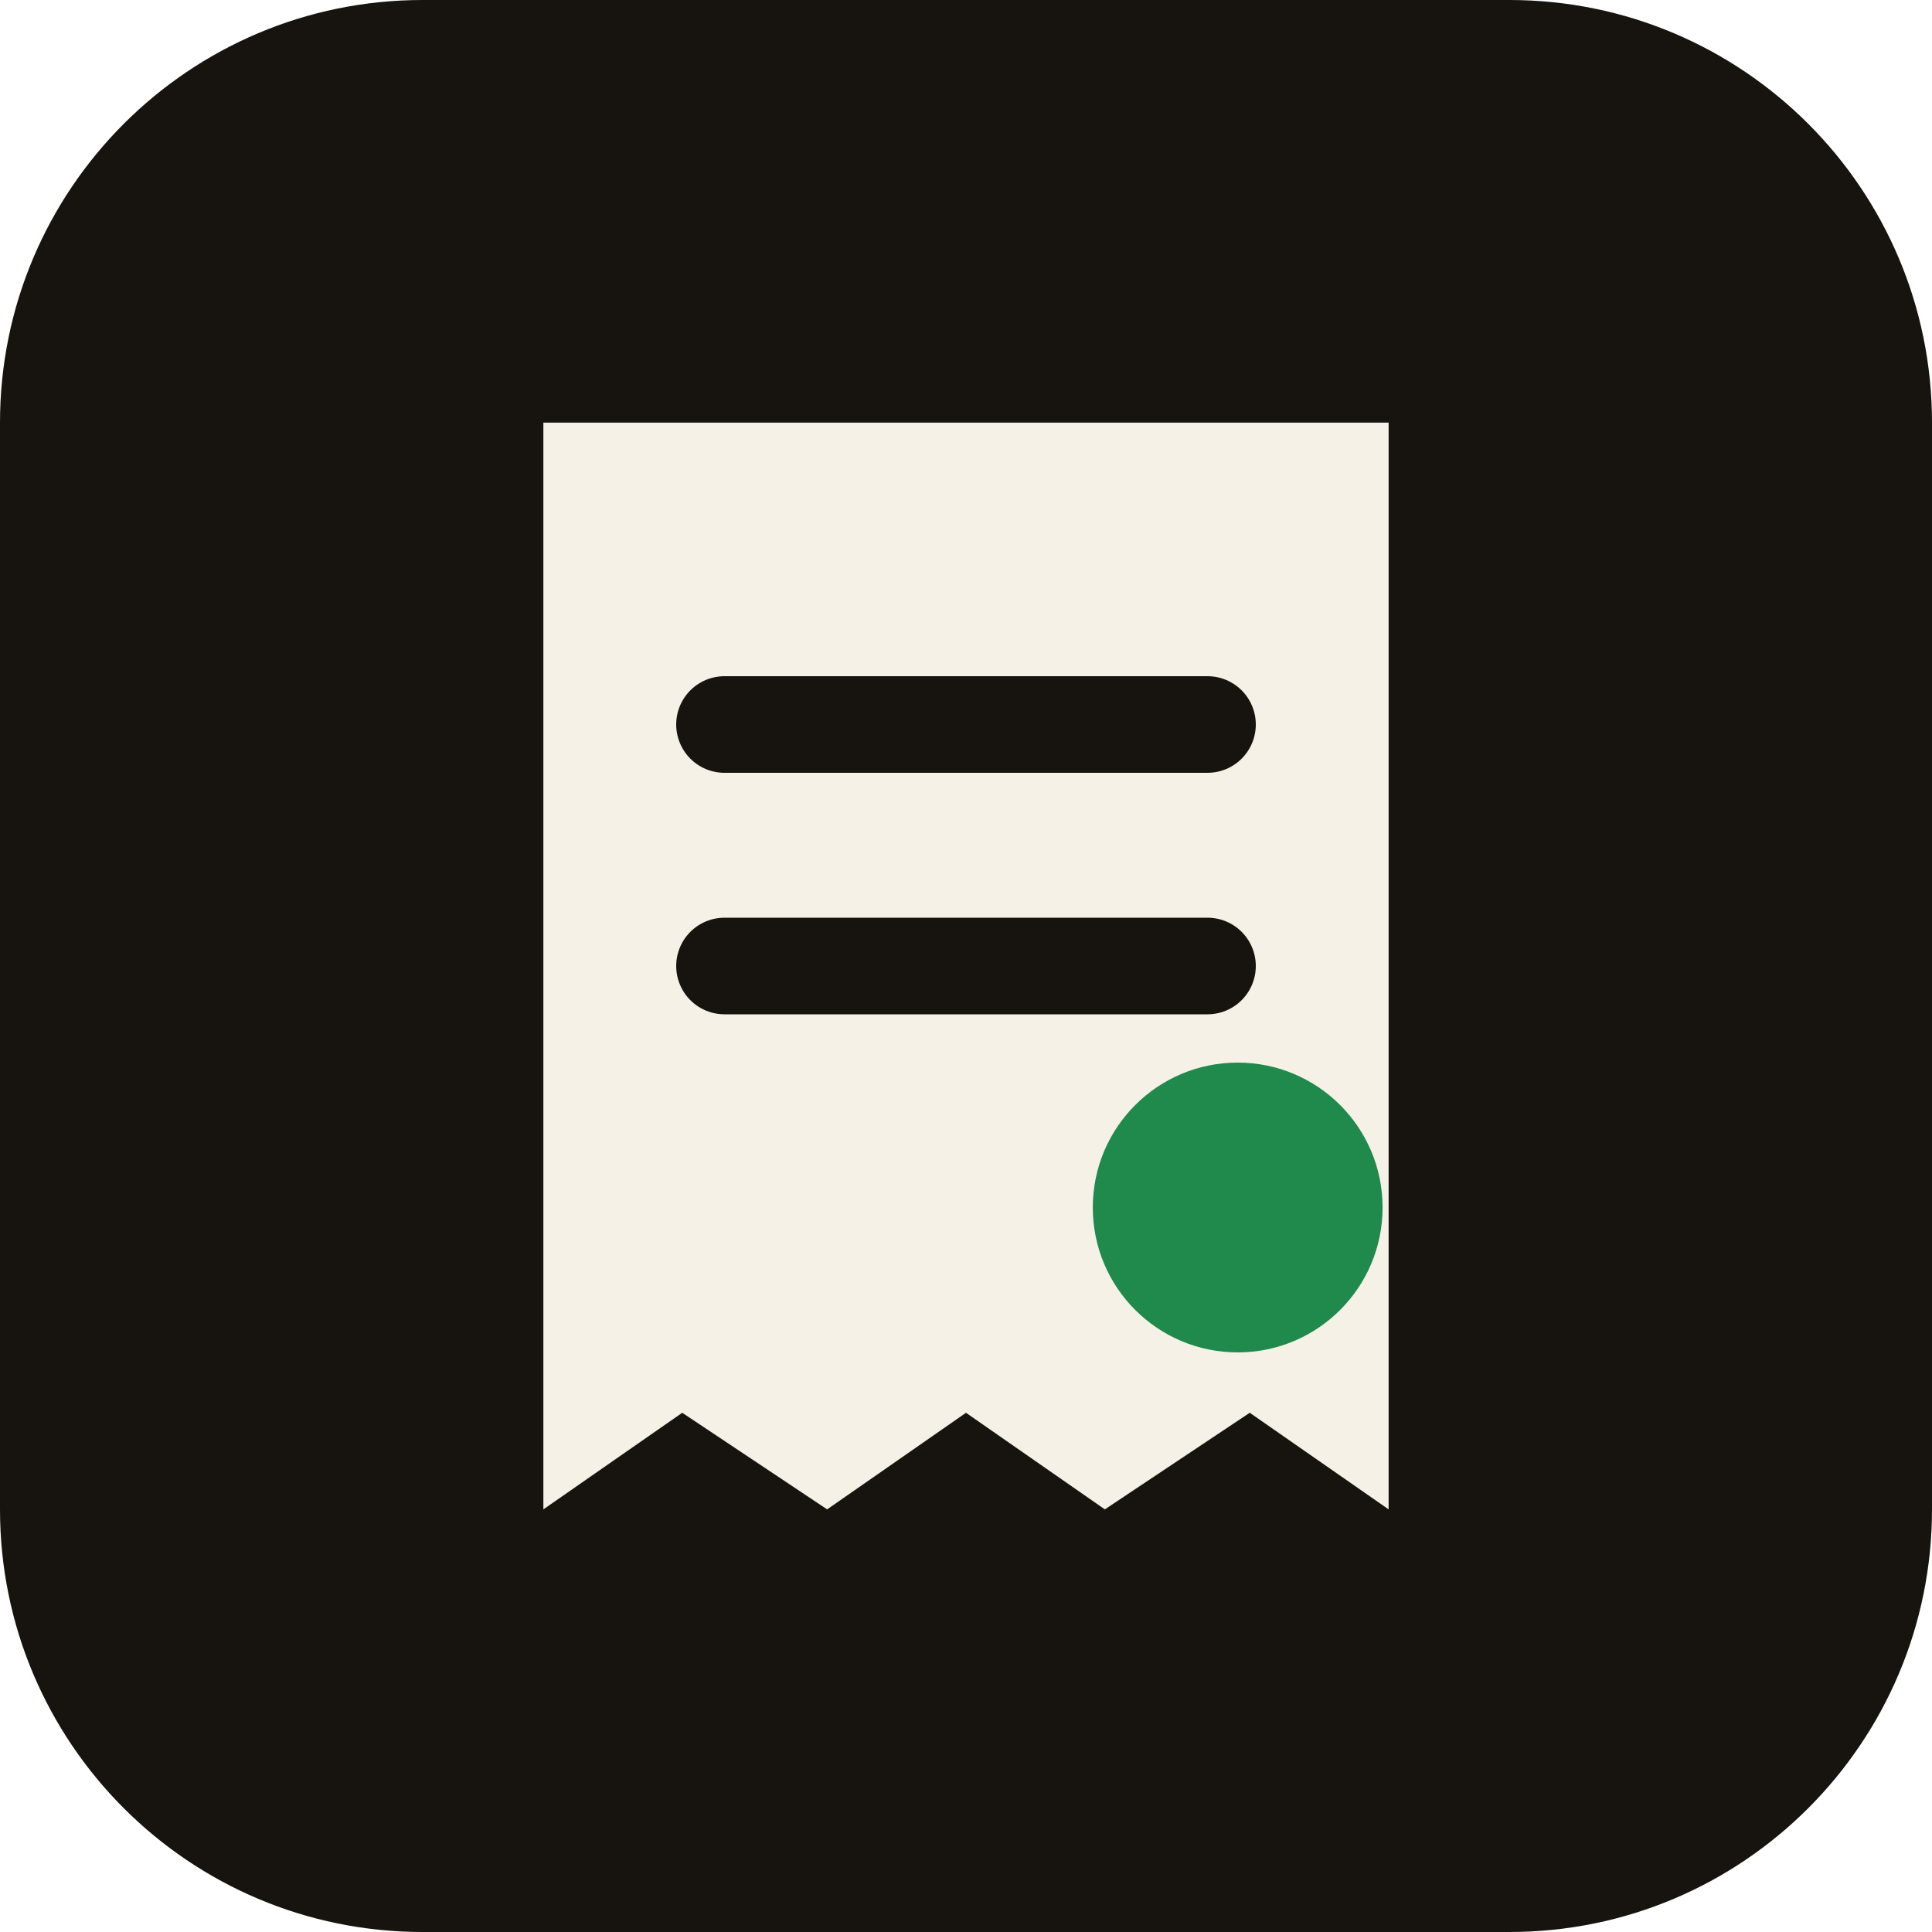
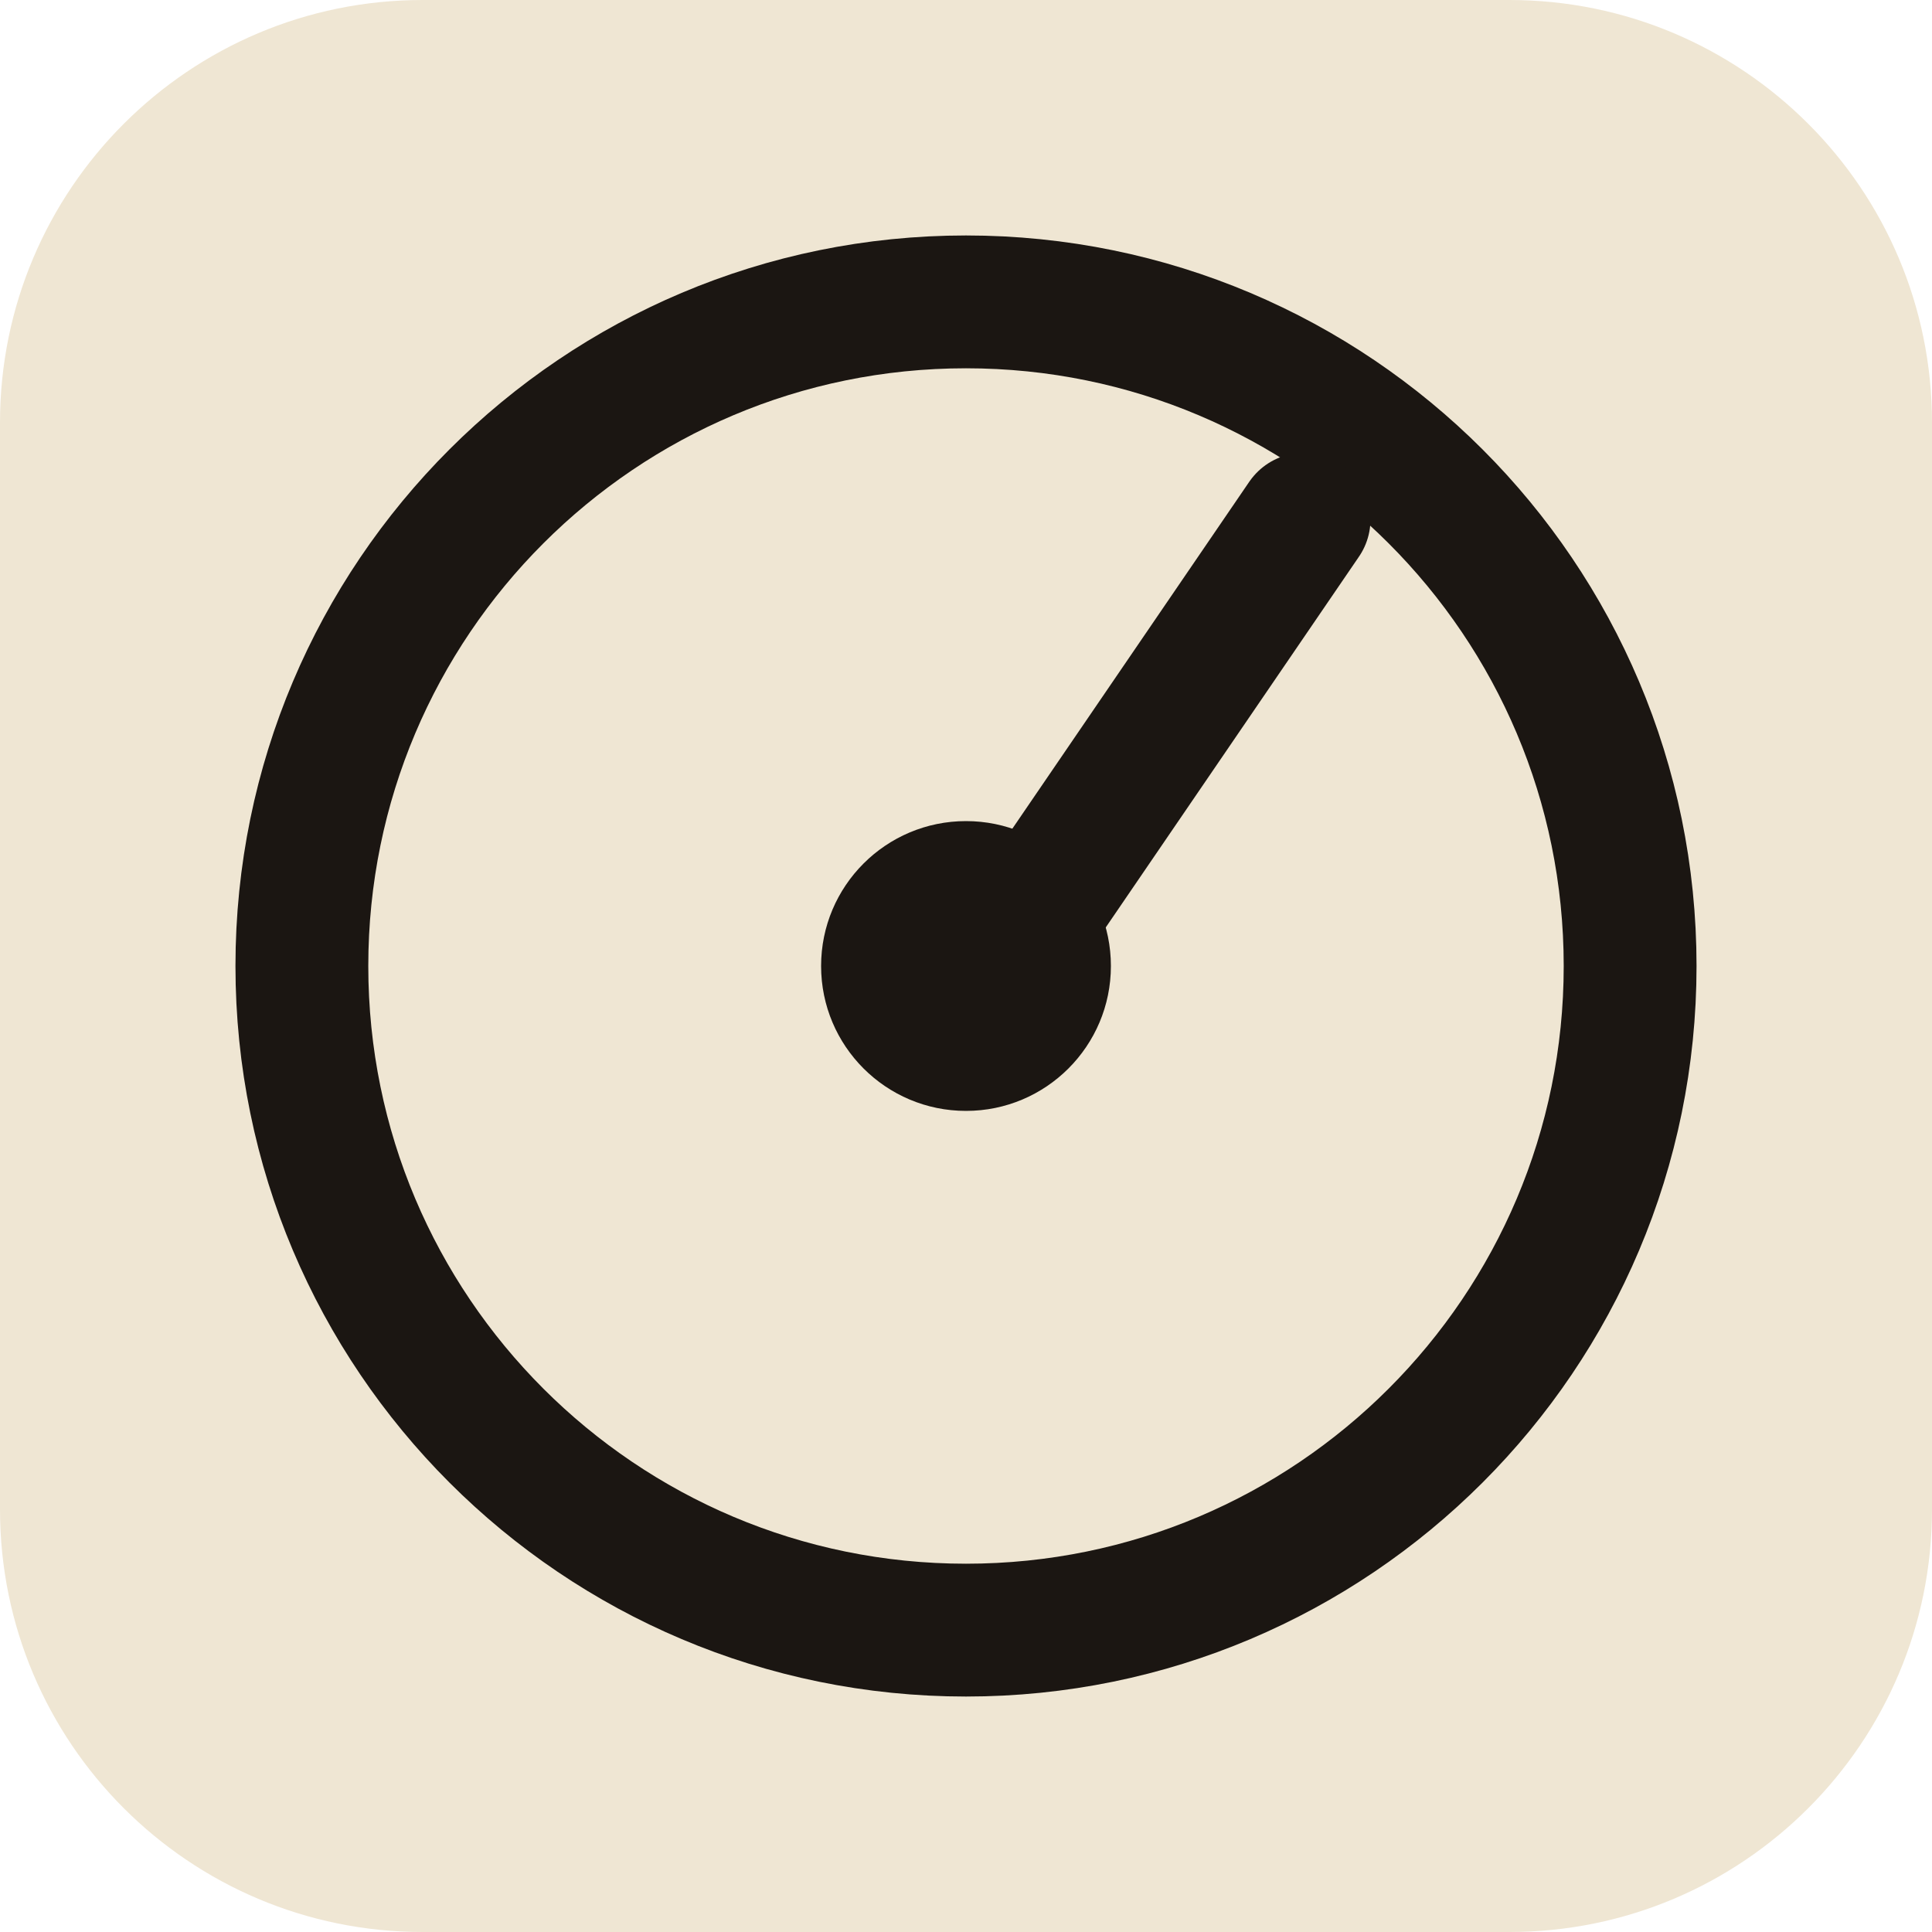
<svg xmlns="http://www.w3.org/2000/svg" viewBox="0 0 32 32">
-   <rect width="32" height="32" rx="7" fill="#17130f" />
-   <path d="M9 7h14v18l-2.3-1.6L18.3 25 16 23.4 13.7 25l-2.4-1.6L9 25z" fill="#f6f1e7" />
-   <path d="M12 12h8M12 16h8" stroke="#17130f" stroke-width="1.6" stroke-linecap="round" />
-   <circle cx="20.5" cy="20" r="2.4" fill="#1f8a4c" />
+   <rect width="32" height="32" rx="7" fill="#efe6d3" />
+   <g fill="none" stroke="#1b1612" stroke-width="2.2" stroke-linecap="round">
+     <circle cx="16" cy="16" r="11" />
+     <path d="M16 16.8 21.6 8.6" />
+   </g>
+   <circle cx="16" cy="16" r="2.4" fill="#1b1612" />
</svg>
